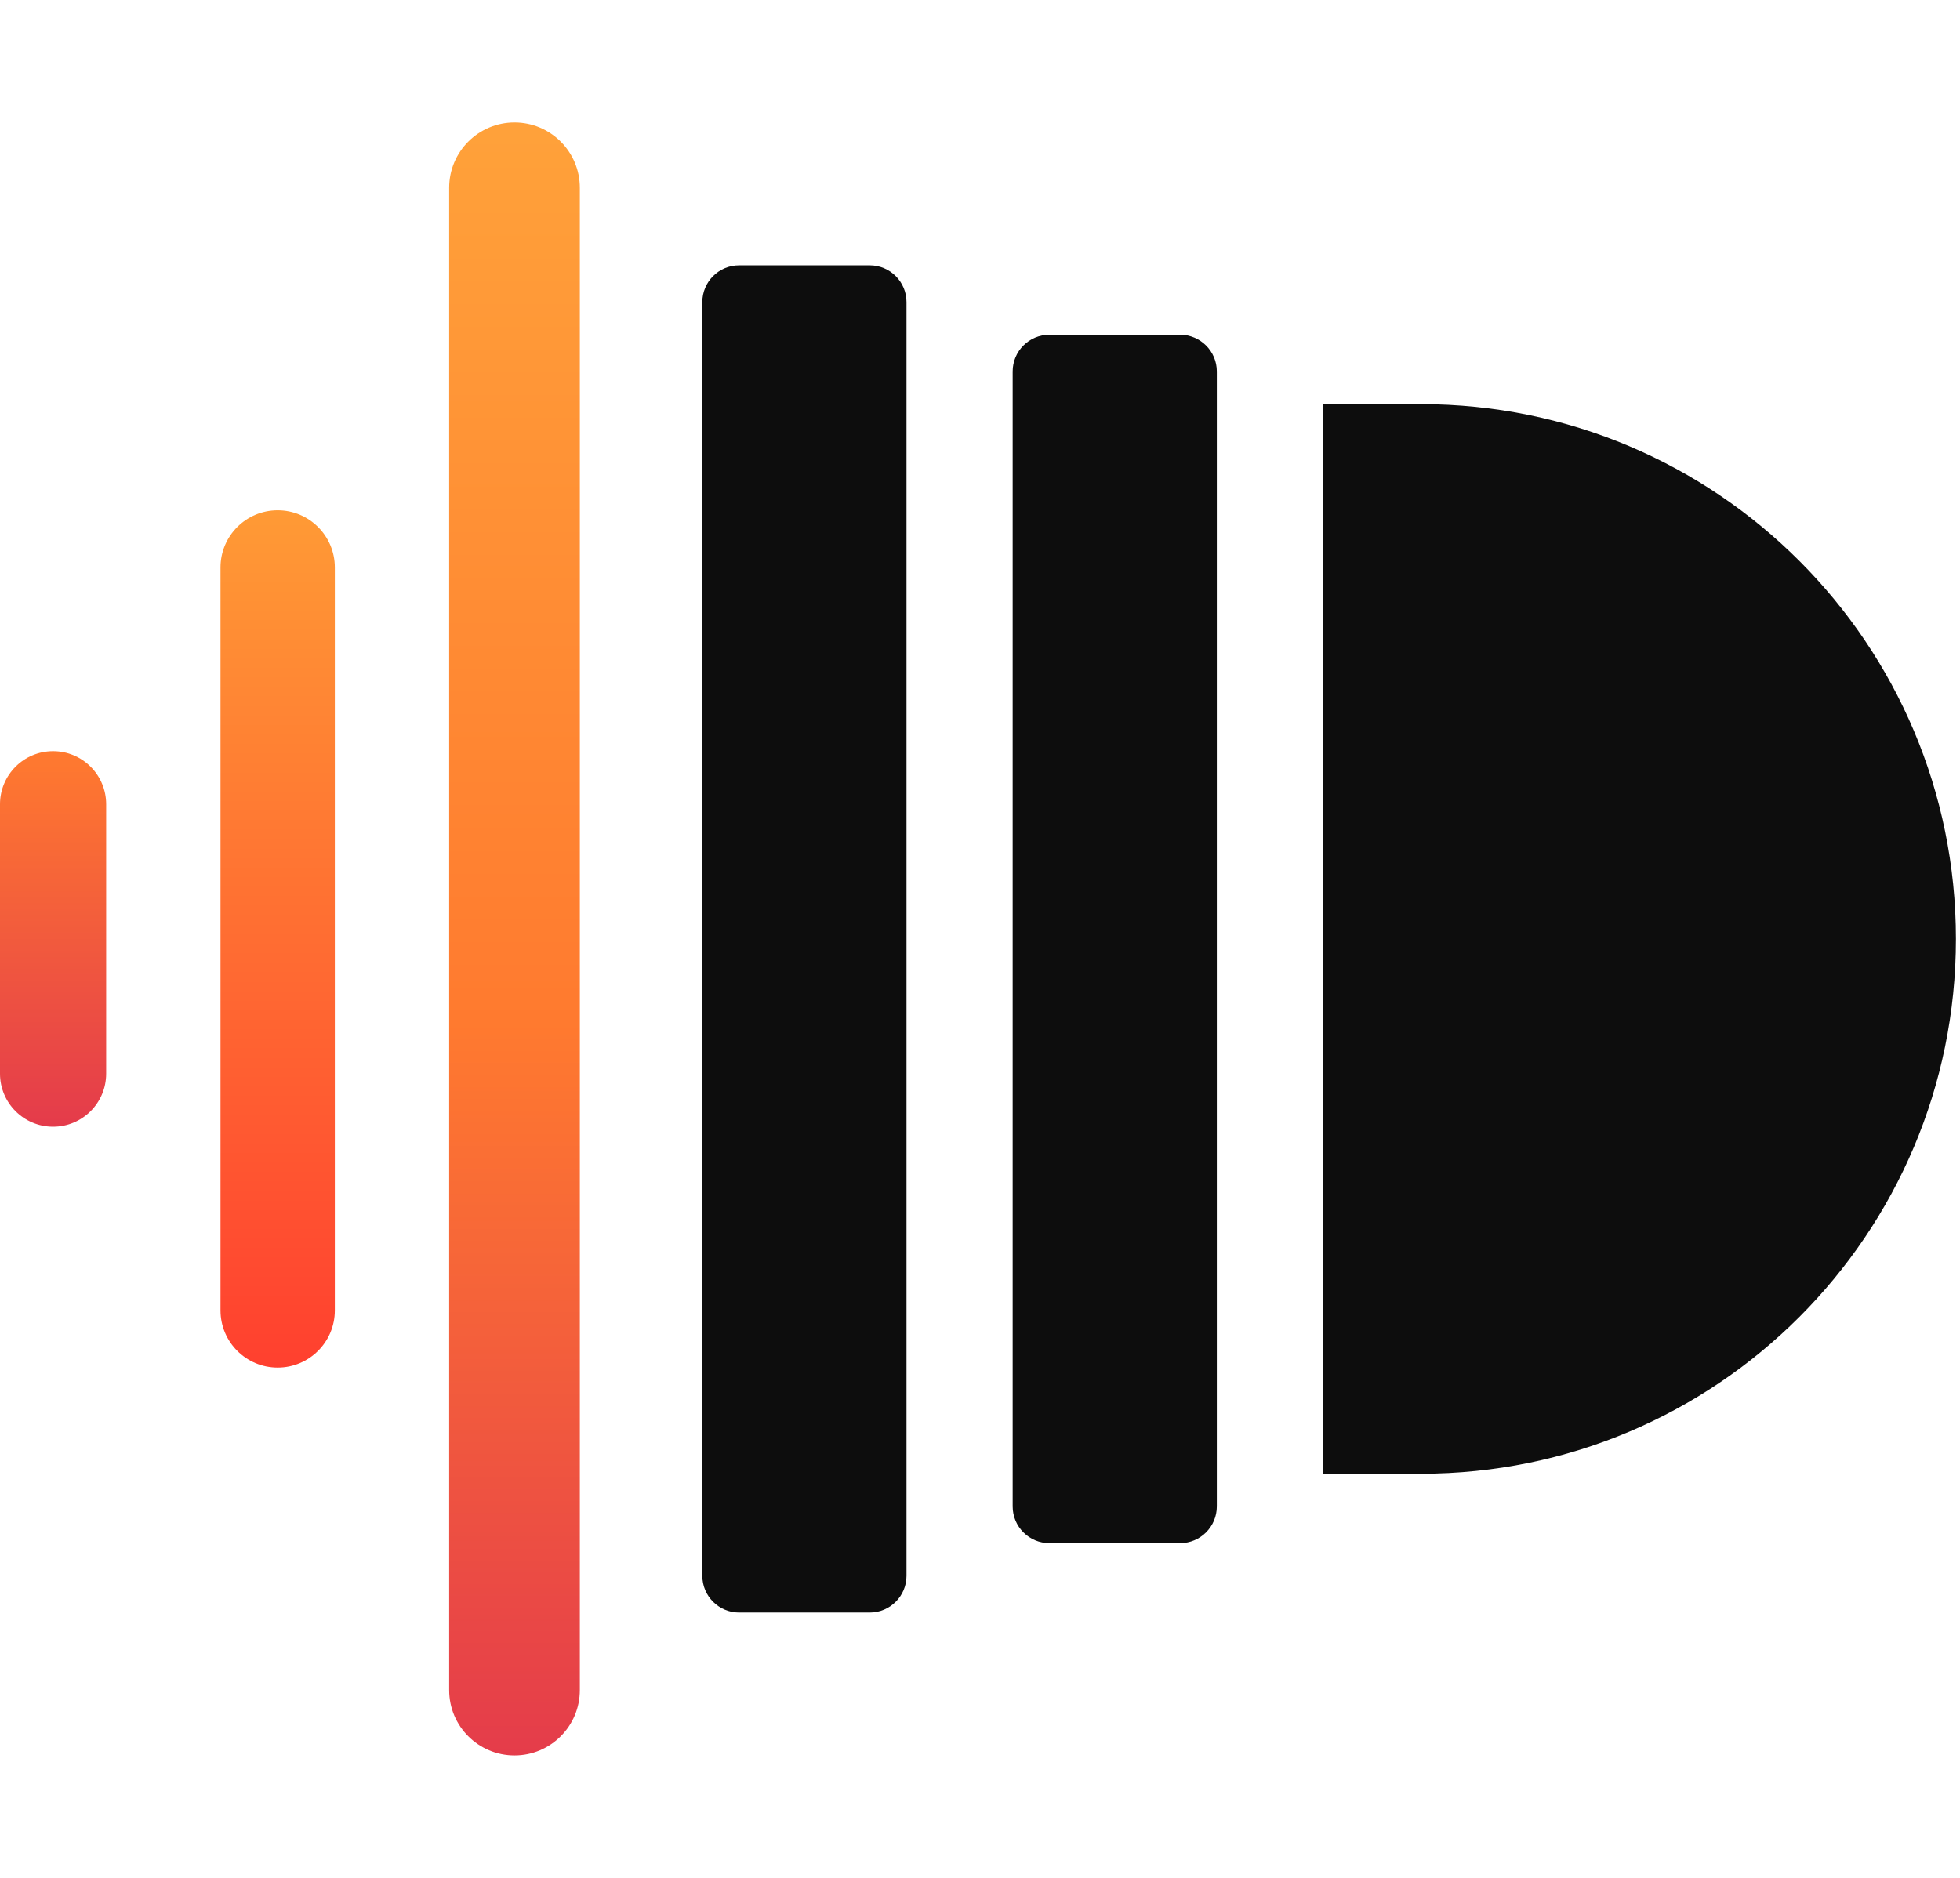
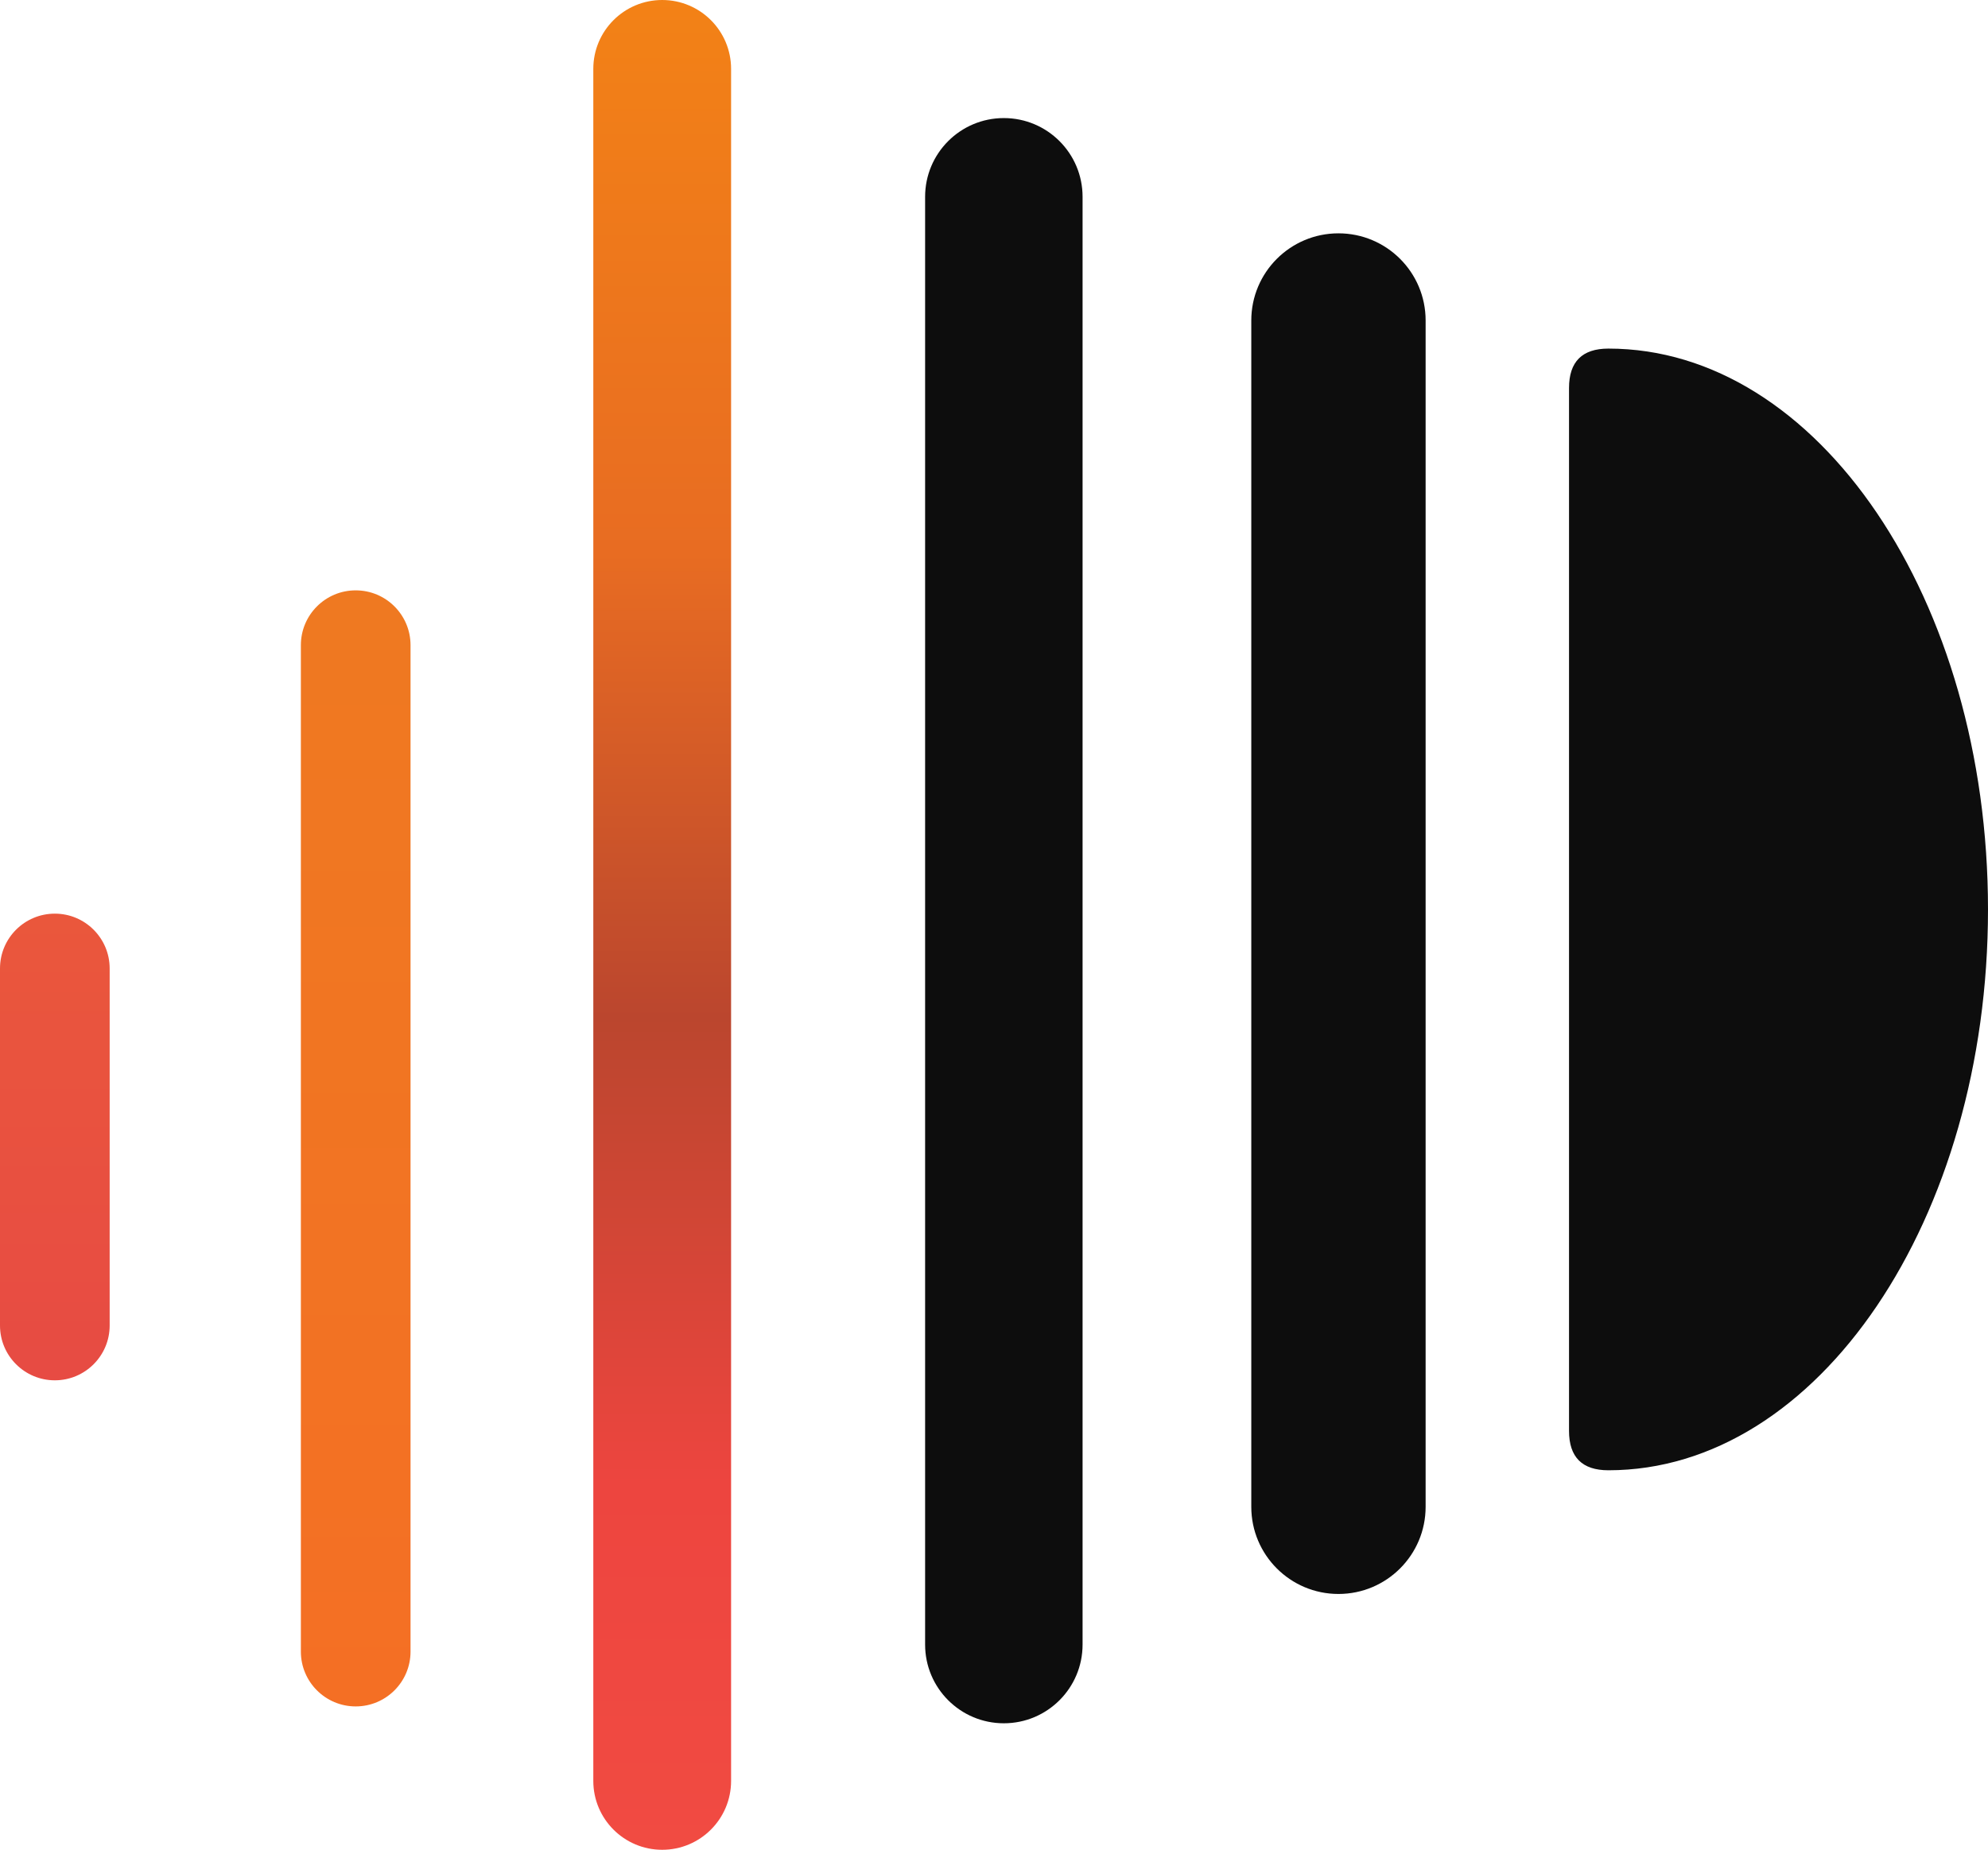
- <svg xmlns="http://www.w3.org/2000/svg" viewBox="0 0 480 460">
+ <svg xmlns="http://www.w3.org/2000/svg" viewBox="0 0 707 658">
  <defs>
    <linearGradient id="dg1" x1="0" y1="0" x2="0" y2="1">
-       <stop offset="0" stop-color="#FF7A2F" />
-       <stop offset="1" stop-color="#E43B4B" />
+       <stop offset="0" stop-color="#EA573C" />
+       <stop offset="1" stop-color="#E74B43" />
    </linearGradient>
    <linearGradient id="dg2" x1="0" y1="0" x2="0" y2="1">
-       <stop offset="0" stop-color="#FF9A35" />
-       <stop offset="1" stop-color="#FF402F" />
+       <stop offset="0" stop-color="#EF7921" />
+       <stop offset="1" stop-color="#F46F24" />
    </linearGradient>
    <linearGradient id="dg3" x1="0" y1="0" x2="0" y2="1">
-       <stop offset="0" stop-color="#FFA23A" />
-       <stop offset=".55" stop-color="#FF7A2F" />
-       <stop offset="1" stop-color="#E43B4B" />
+       <stop offset="0" stop-color="#F38216" />
+       <stop offset=".3" stop-color="#E86C22" />
+       <stop offset=".55" stop-color="#BB462E" />
+       <stop offset=".8" stop-color="#ED453F" />
+       <stop offset="1" stop-color="#F14B42" />
    </linearGradient>
  </defs>
-   <rect x="0" y="184" width="26" height="92" rx="13" fill="url(#dg1)" />
-   <rect x="54" y="125" width="28" height="210" rx="14" fill="url(#dg2)" />
-   <rect x="110" y="30" width="32" height="400" rx="16" fill="url(#dg3)" />
-   <rect x="172" y="65" width="50" height="330" rx="9" fill="#0D0D0D" />
-   <rect x="248" y="82" width="50" height="296" rx="9" fill="#0D0D0D" />
-   <path d="M324 99 h24 a131 131 0 0 1 0 262 h-24 z" fill="#0D0D0D" />
+   <rect x="0" y="325" width="39" height="166" rx="19.5" fill="url(#dg1)" />
+   <rect x="107" y="210" width="39" height="397" rx="19.5" fill="url(#dg2)" />
+   <rect x="211" y="0" width="49" height="658" rx="24.5" fill="url(#dg3)" />
+   <rect x="329" y="42" width="56" height="571" rx="28" fill="#0D0D0D" />
+   <rect x="445" y="83" width="62" height="484" rx="31" fill="#0D0D0D" />
+   <path d="M558 138 Q558 124 572 124 A135 199.5 0 0 1 572 523 Q558 523 558 509 Z" fill="#0D0D0D" />
</svg>
